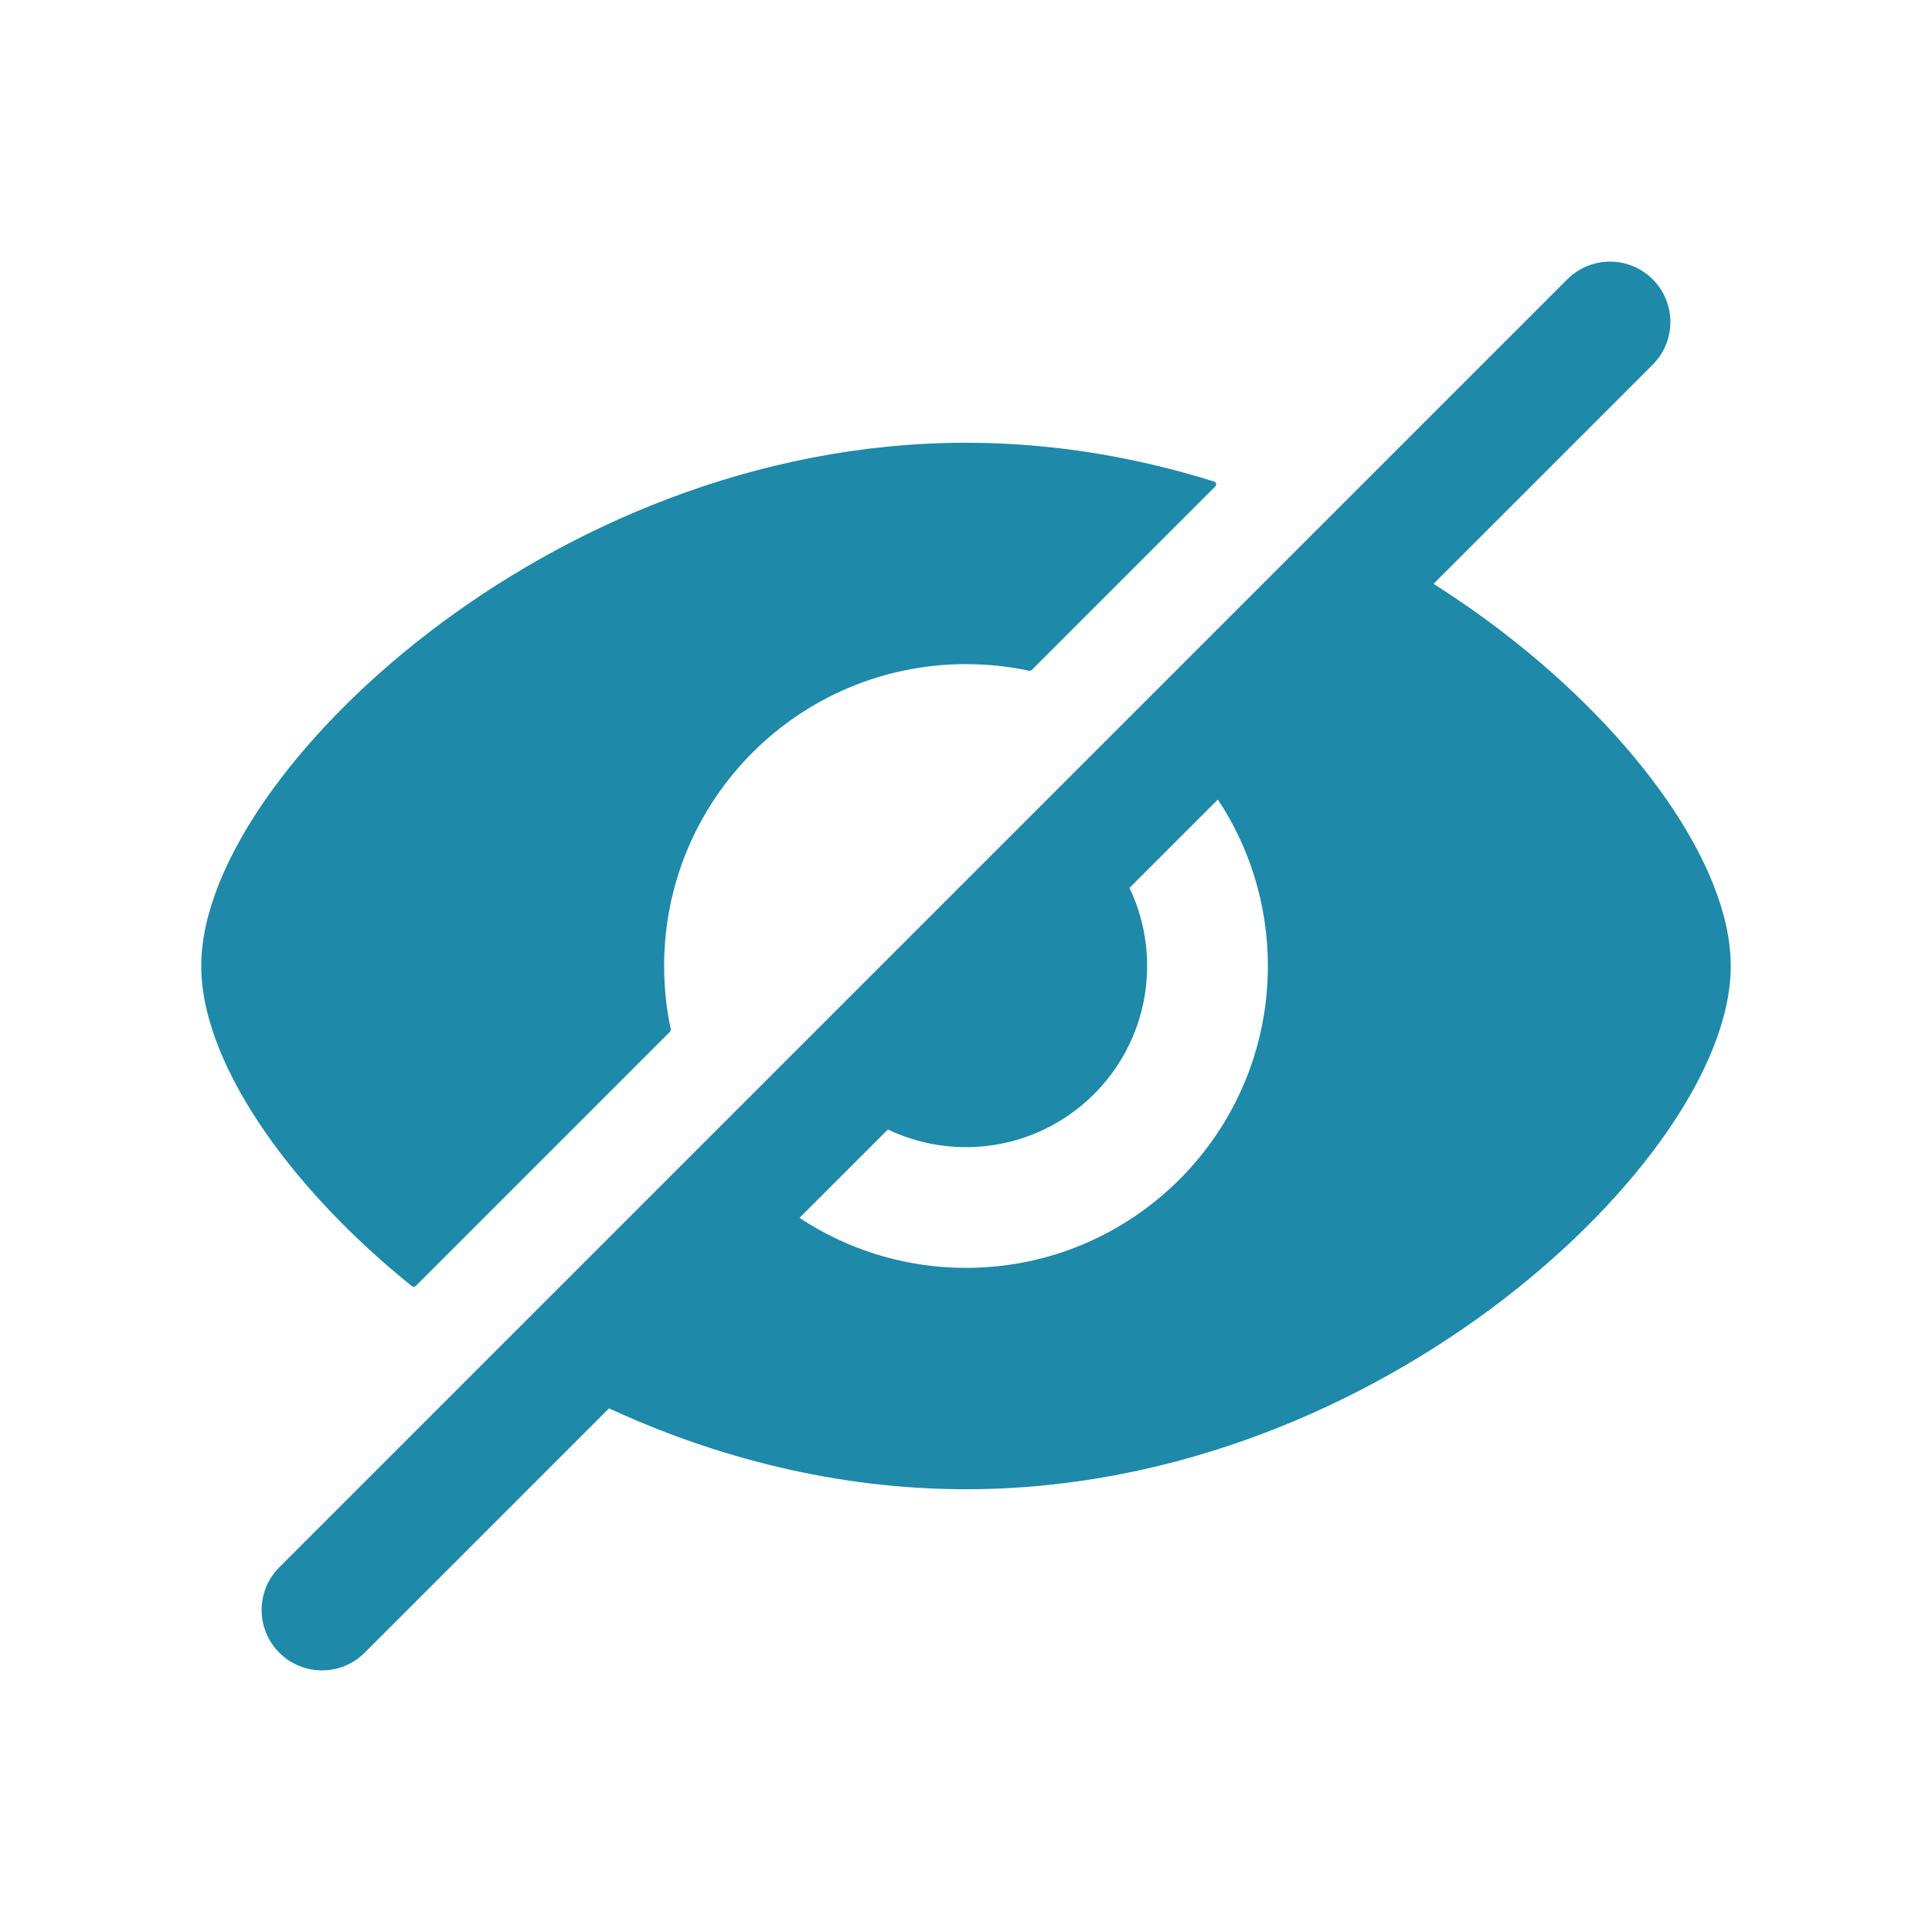
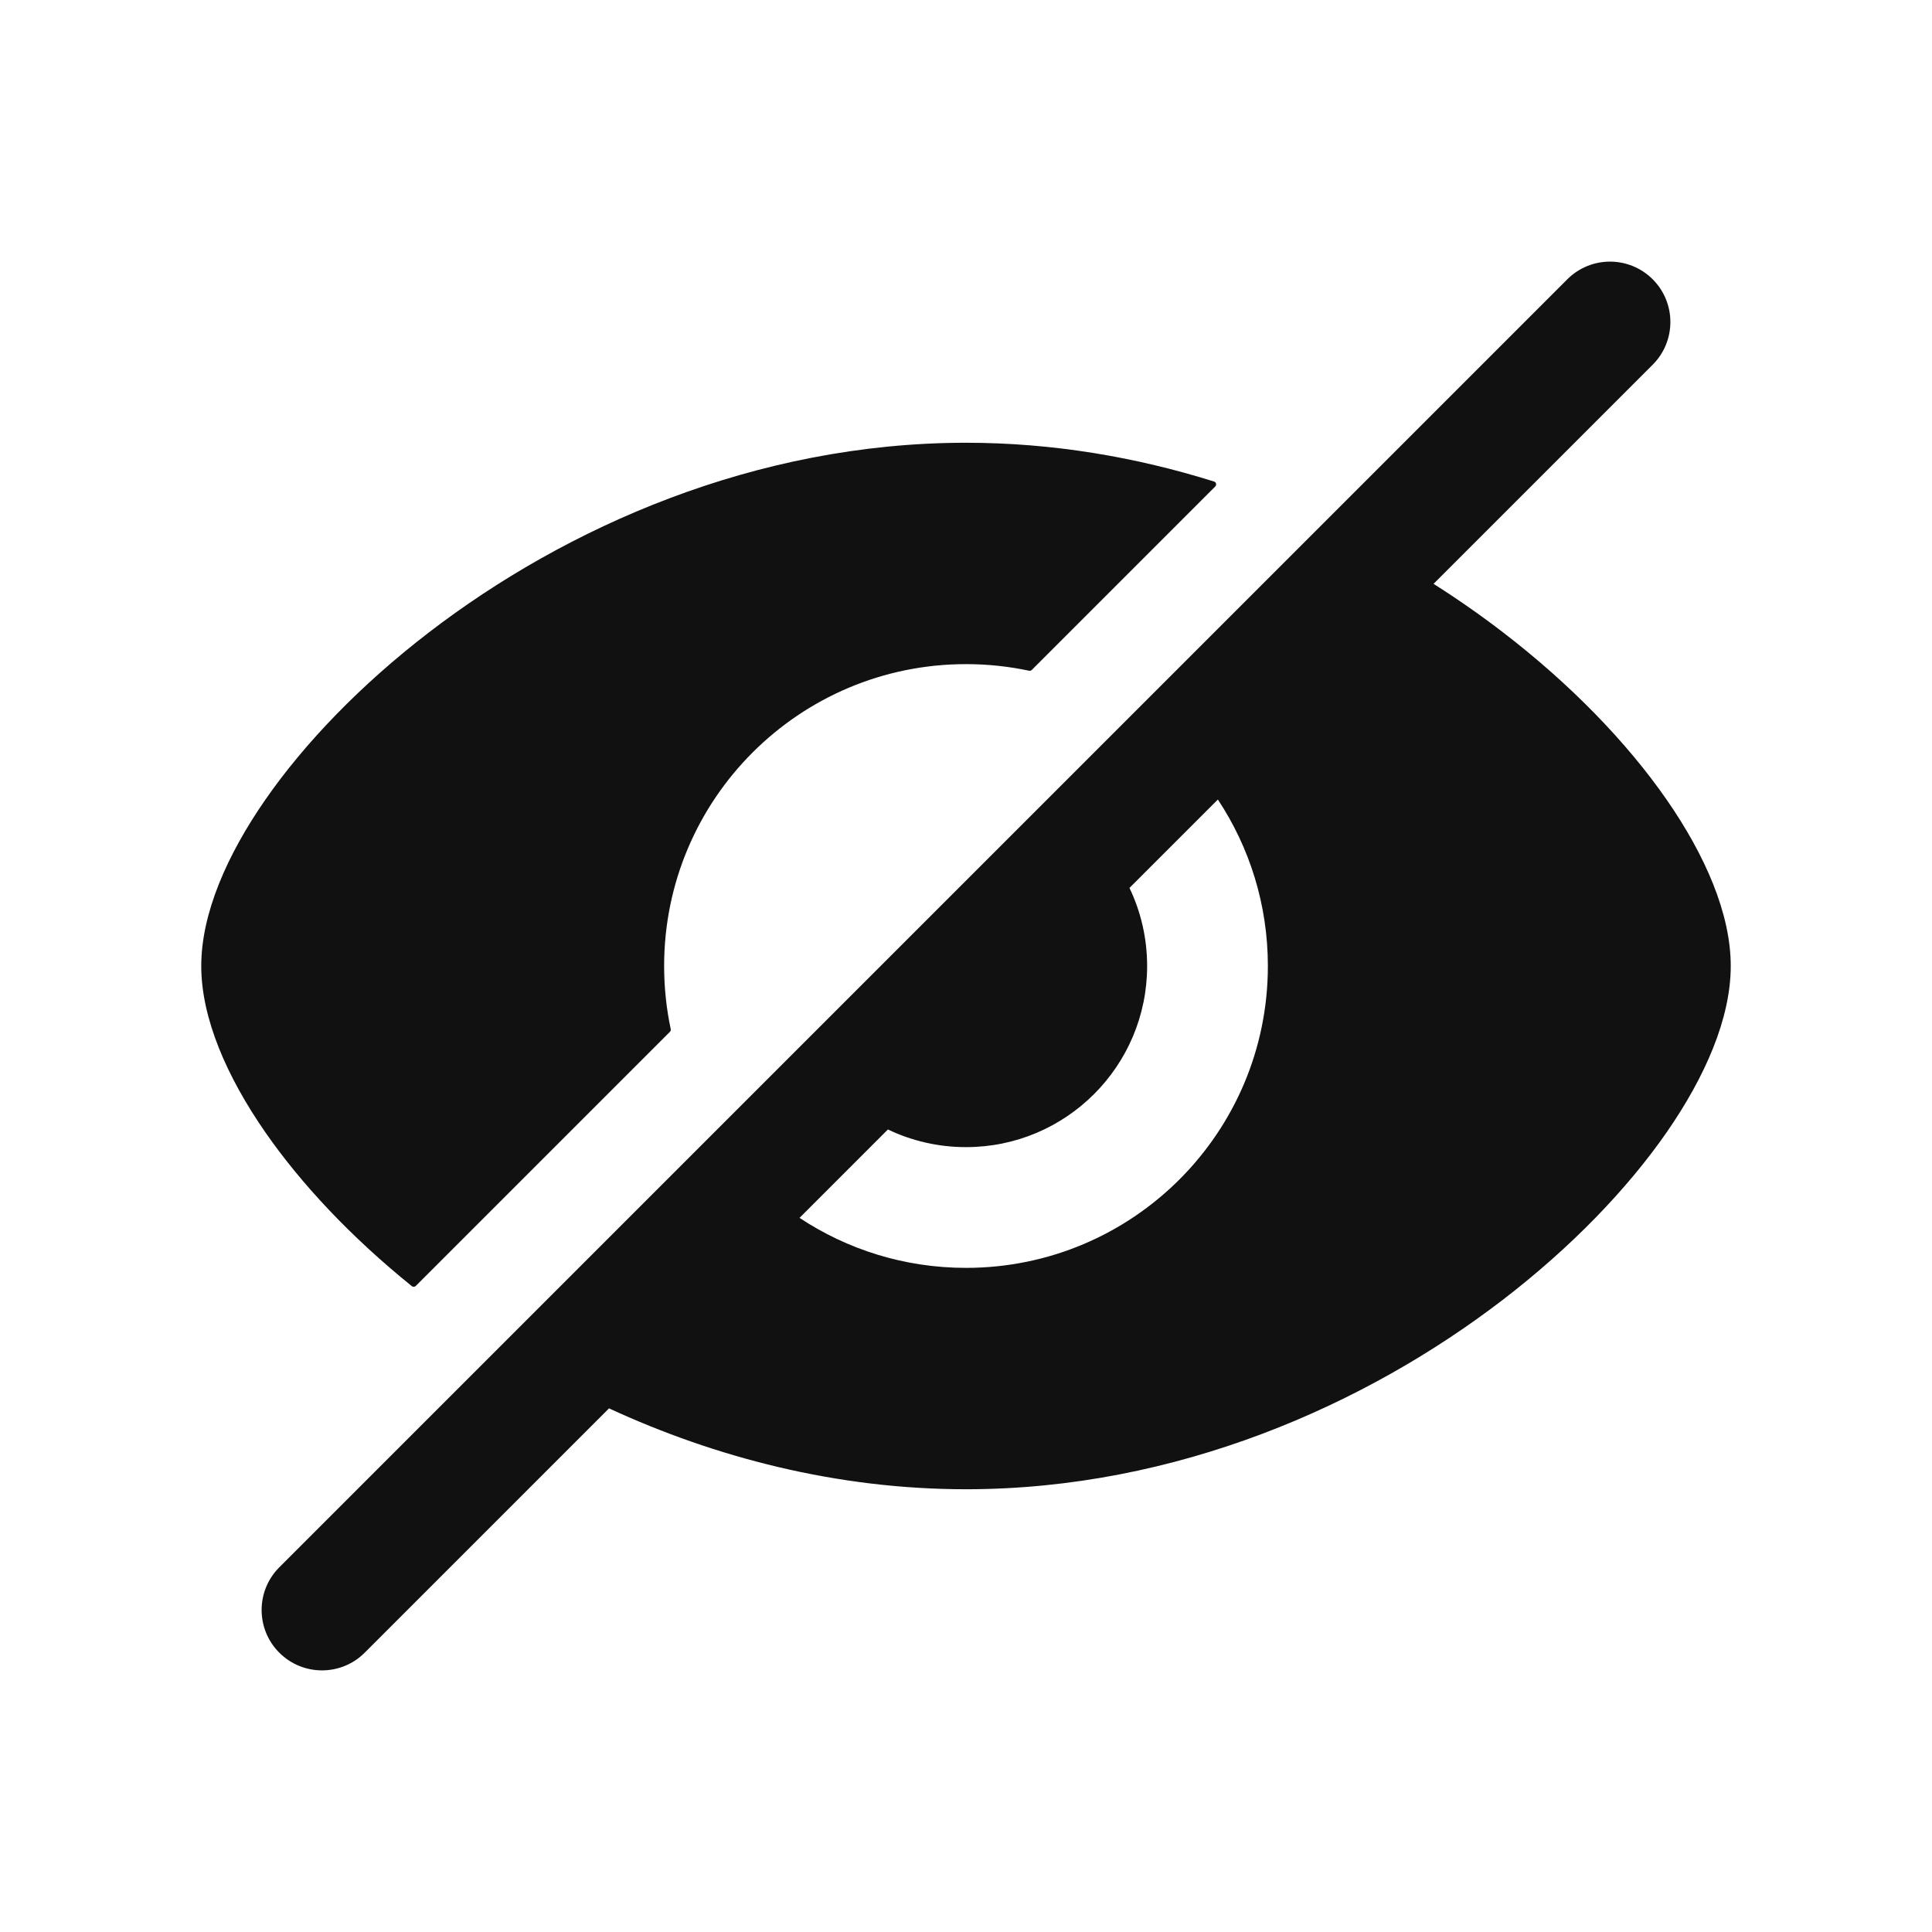
<svg xmlns="http://www.w3.org/2000/svg" width="162" height="162" viewBox="0 0 162 162" fill="none">
-   <path fill-rule="evenodd" clip-rule="evenodd" d="M138.58 30.58C140.557 28.603 140.557 25.397 138.58 23.42C136.603 21.443 133.397 21.443 131.42 23.42L23.42 131.42C21.443 133.397 21.443 136.603 23.42 138.58C25.397 140.557 28.603 140.557 30.58 138.58L51.066 118.093C59.961 122.197 70.145 124.875 81 124.875C98.67 124.875 114.561 117.778 126.012 108.99C131.744 104.59 136.448 99.703 139.749 94.948C142.986 90.282 145.125 85.377 145.125 81C145.125 76.623 142.986 71.718 139.749 67.052C136.448 62.297 131.744 57.41 126.012 53.01C124.185 51.608 122.246 50.249 120.204 48.956L138.58 30.58ZM102.119 67.041L94.707 74.452C95.656 76.435 96.188 78.655 96.188 81C96.188 89.388 89.388 96.188 81 96.188C78.655 96.188 76.435 95.656 74.452 94.707L67.041 102.119C71.042 104.769 75.841 106.312 81 106.312C94.98 106.312 106.312 94.98 106.312 81C106.312 75.841 104.769 71.042 102.119 67.041Z" fill="#1E89A9" />
-   <path d="M86.288 56.241C86.371 56.258 86.458 56.233 86.518 56.173L101.9 40.791C102.032 40.658 101.978 40.433 101.799 40.377C95.295 38.336 88.299 37.125 81 37.125C63.33 37.125 47.439 44.222 35.988 53.01C30.256 57.41 25.552 62.297 22.251 67.052C19.014 71.718 16.875 76.623 16.875 81C16.875 85.377 19.014 90.282 22.251 94.948C25.268 99.294 29.456 103.75 34.532 107.844C34.631 107.924 34.775 107.916 34.865 107.826L56.173 86.518C56.233 86.458 56.258 86.371 56.241 86.288C55.878 84.582 55.688 82.813 55.688 81C55.688 67.02 67.02 55.688 81 55.688C82.813 55.688 84.582 55.878 86.288 56.241Z" fill="#1E89A9" />
+   <path fill-rule="evenodd" clip-rule="evenodd" d="M138.58 30.58C140.557 28.603 140.557 25.397 138.58 23.42C136.603 21.443 133.397 21.443 131.42 23.42L23.42 131.42C21.443 133.397 21.443 136.603 23.42 138.58C25.397 140.557 28.603 140.557 30.58 138.58L51.066 118.093C59.961 122.197 70.145 124.875 81 124.875C98.67 124.875 114.561 117.778 126.012 108.99C131.744 104.59 136.448 99.703 139.749 94.948C142.986 90.282 145.125 85.377 145.125 81C145.125 76.623 142.986 71.718 139.749 67.052C136.448 62.297 131.744 57.41 126.012 53.01C124.185 51.608 122.246 50.249 120.204 48.956L138.58 30.58ZM102.119 67.041L94.707 74.452C95.656 76.435 96.188 78.655 96.188 81C96.188 89.388 89.388 96.188 81 96.188C78.655 96.188 76.435 95.656 74.452 94.707L67.041 102.119C71.042 104.769 75.841 106.312 81 106.312C94.98 106.312 106.312 94.98 106.312 81C106.312 75.841 104.769 71.042 102.119 67.041Z" fill="#111" />
+   <path d="M86.288 56.241C86.371 56.258 86.458 56.233 86.518 56.173L101.9 40.791C102.032 40.658 101.978 40.433 101.799 40.377C95.295 38.336 88.299 37.125 81 37.125C63.33 37.125 47.439 44.222 35.988 53.01C30.256 57.41 25.552 62.297 22.251 67.052C19.014 71.718 16.875 76.623 16.875 81C16.875 85.377 19.014 90.282 22.251 94.948C25.268 99.294 29.456 103.75 34.532 107.844C34.631 107.924 34.775 107.916 34.865 107.826L56.173 86.518C56.233 86.458 56.258 86.371 56.241 86.288C55.878 84.582 55.688 82.813 55.688 81C55.688 67.02 67.02 55.688 81 55.688C82.813 55.688 84.582 55.878 86.288 56.241Z" fill="#111" />
</svg>
